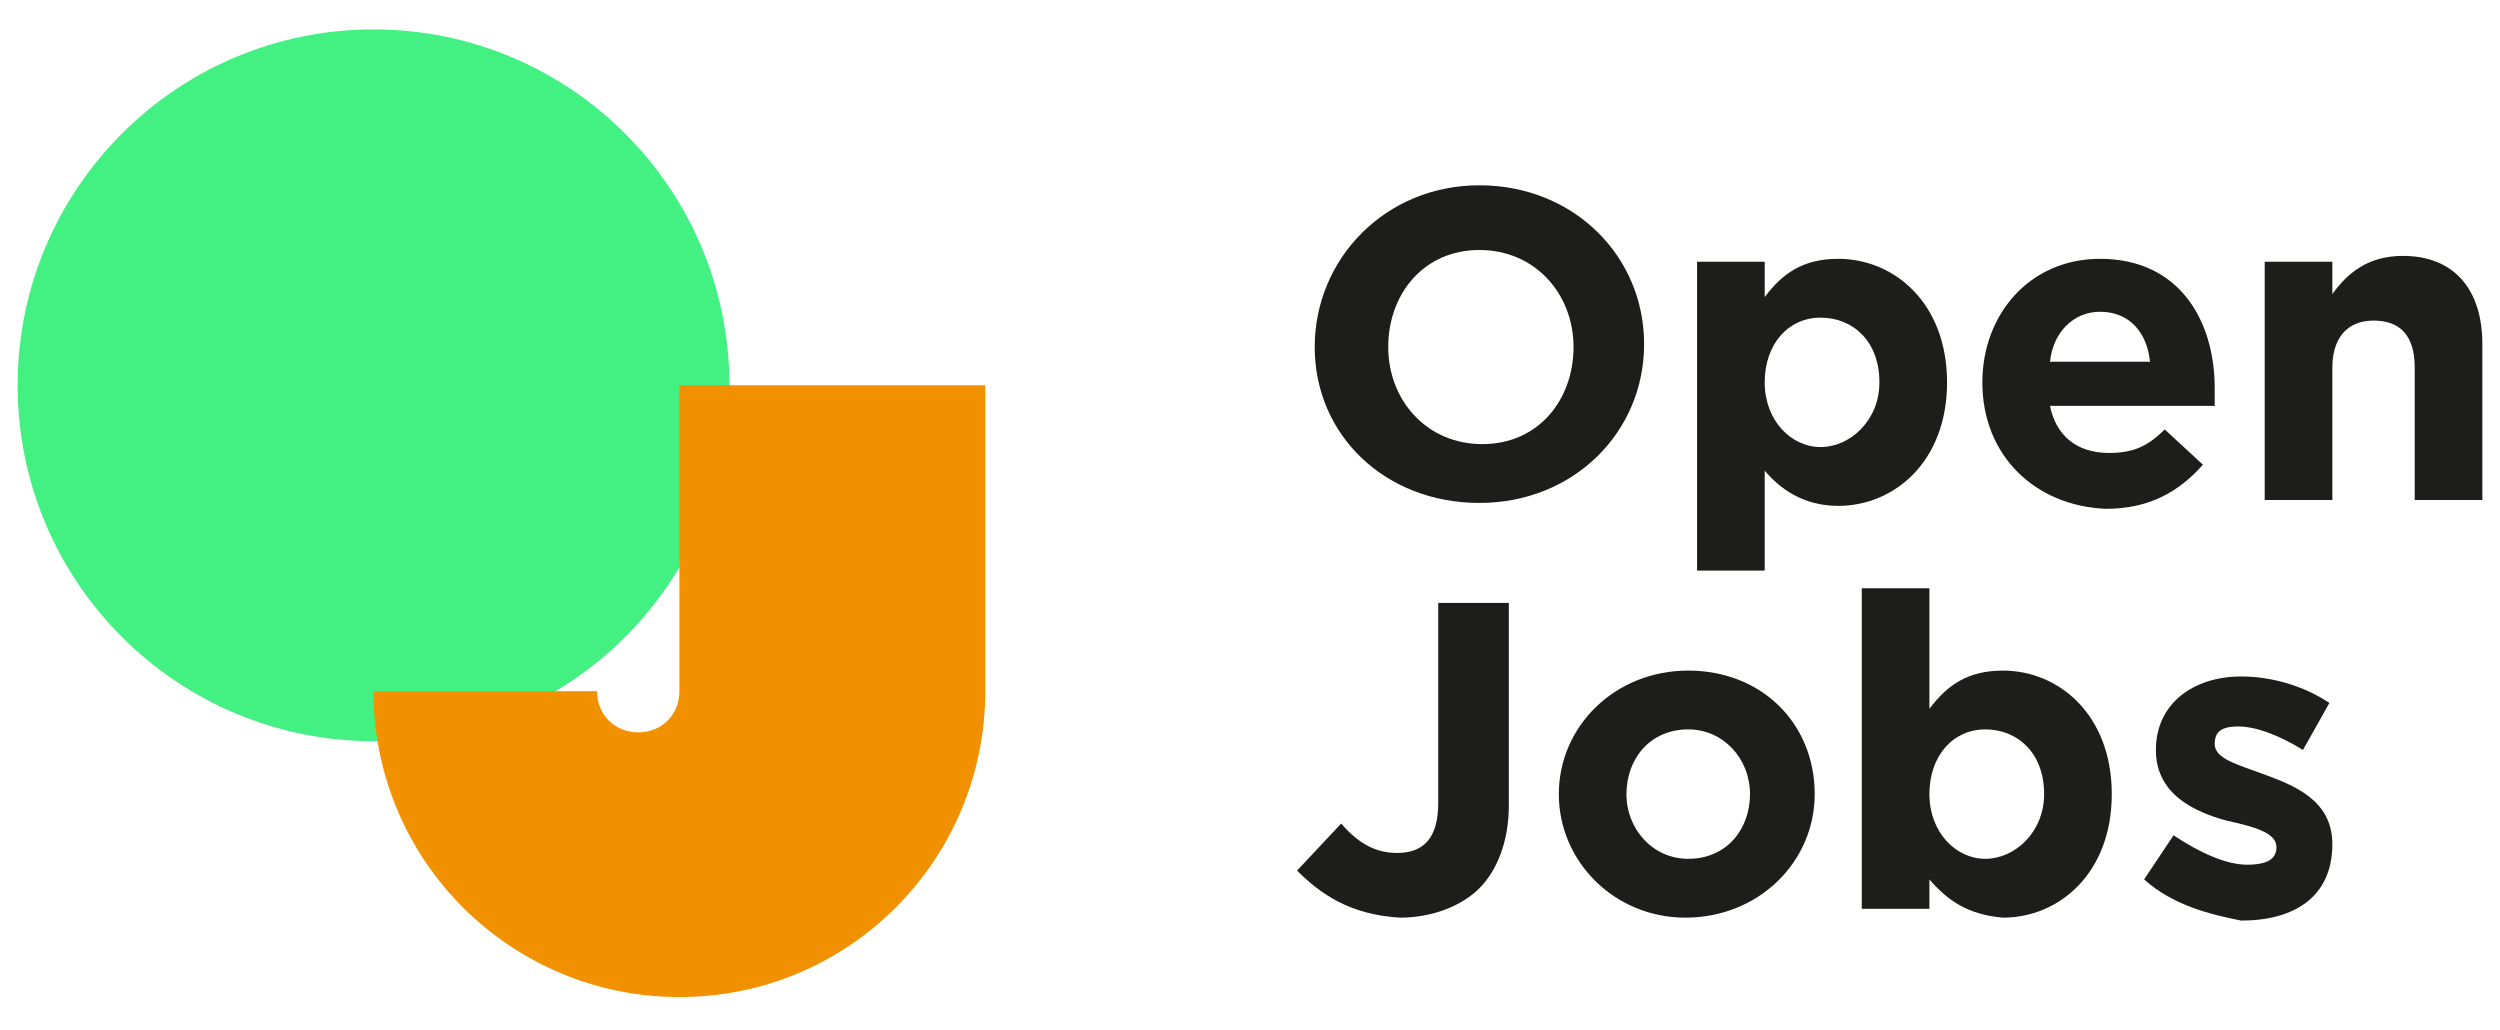
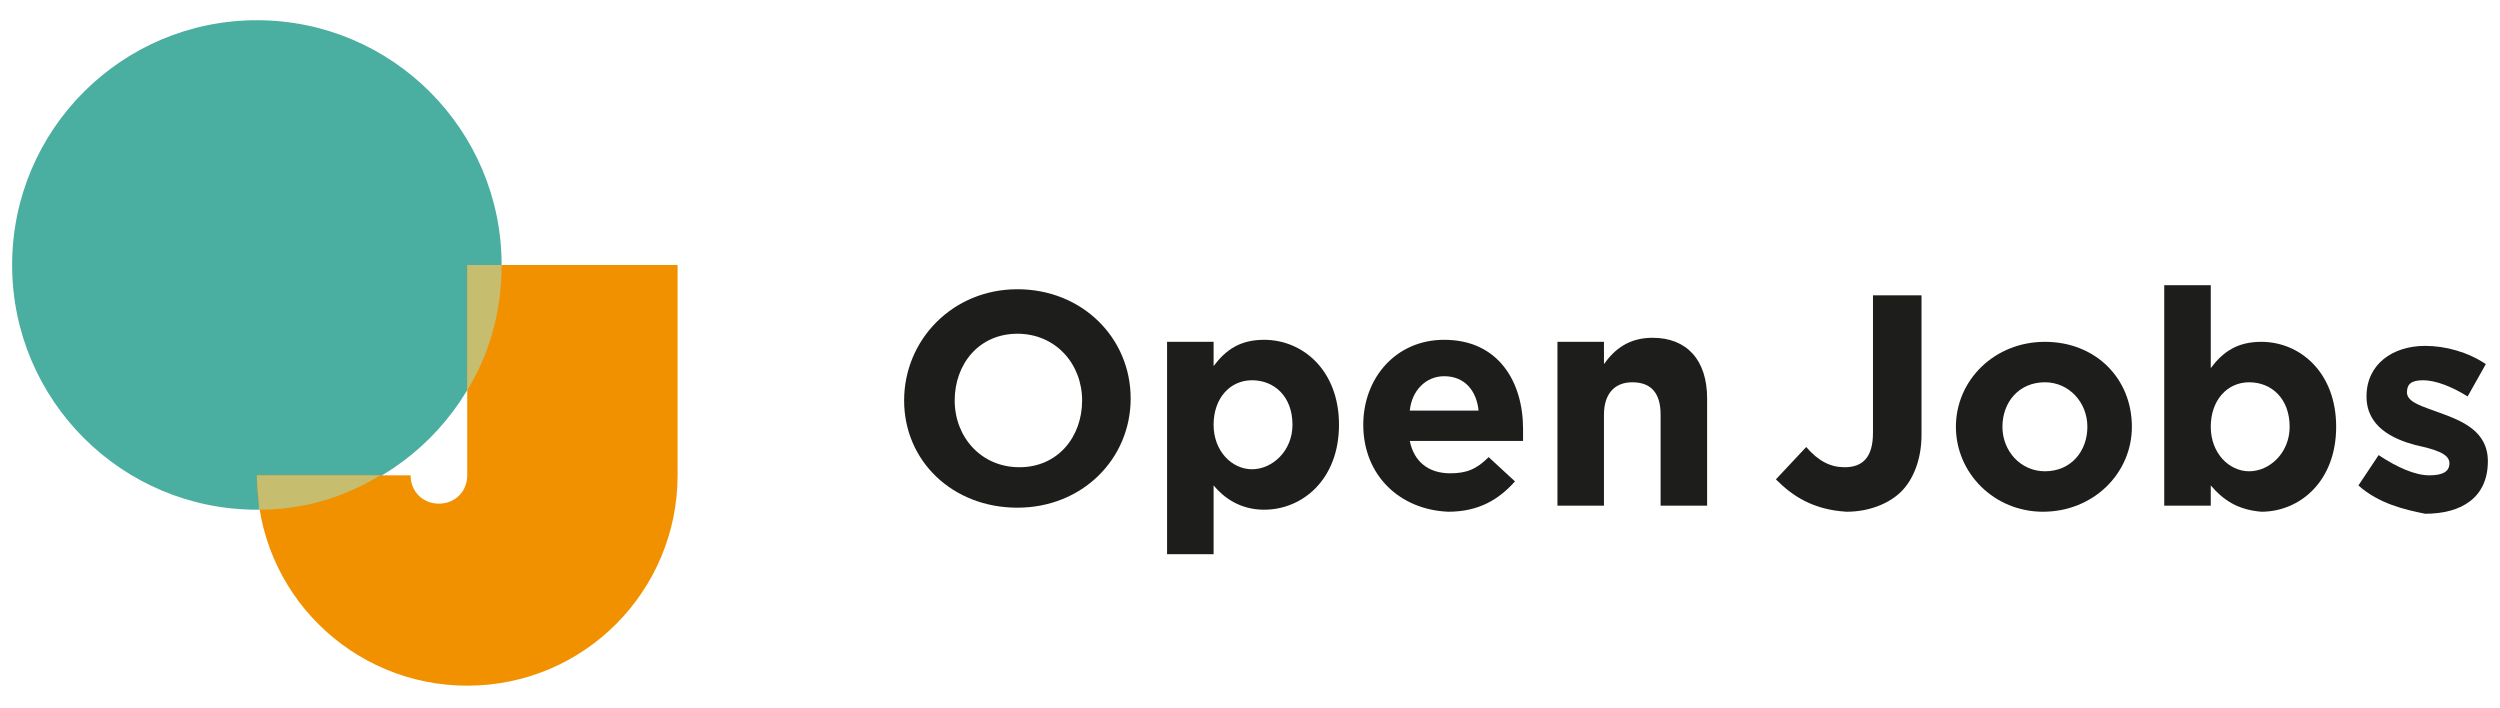
- <svg xmlns="http://www.w3.org/2000/svg" version="1.1" id="Capa_1" x="0px" y="0px" viewBox="0 0 85 35" style="enable-background:new 0 0 85 35;" xml:space="preserve">
+ <svg xmlns="http://www.w3.org/2000/svg" version="1.1" id="Capa_1" x="0px" y="0px" viewBox="0 0 123.6 35" style="enable-background:new 0 0 123.6 35;" xml:space="preserve">
  <style type="text/css">
- 	.st0{fill:#43F082;}
- 	.st1{fill:#1D1D1B;}
+ 	.st0{fill:#1D1D1B;}
+ 	.st1{fill:#4AAEA1;}
	.st2{fill:#F29100;}
+ 	.st3{fill:#C7BD6E;}
</style>
-   <circle class="st0" cx="12.7" cy="13.1" r="12.1" />
  <g>
-     <path class="st1" d="M44.7,11.8L44.7,11.8c0-3,2.4-5.5,5.6-5.5s5.6,2.4,5.6,5.4v0c0,3-2.4,5.4-5.6,5.4S44.7,14.8,44.7,11.8z    M53.5,11.8L53.5,11.8c0-1.8-1.3-3.3-3.2-3.3s-3.1,1.5-3.1,3.3v0c0,1.8,1.3,3.3,3.2,3.3S53.5,13.6,53.5,11.8z" />
-     <path class="st1" d="M57.7,8.9H60v1.2c0.6-0.8,1.3-1.3,2.5-1.3c1.9,0,3.7,1.5,3.7,4.2v0c0,2.7-1.8,4.2-3.7,4.2   c-1.2,0-2-0.6-2.5-1.2v3.4h-2.3V8.9z M63.9,13L63.9,13c0-1.4-0.9-2.2-2-2.2s-1.9,0.9-1.9,2.2v0c0,1.3,0.9,2.2,1.9,2.2   S63.9,14.3,63.9,13z" />
-     <path class="st1" d="M67.4,13L67.4,13c0-2.3,1.6-4.2,4-4.2c2.7,0,3.9,2.1,3.9,4.4c0,0.2,0,0.4,0,0.6h-5.6c0.2,1,0.9,1.6,2,1.6   c0.8,0,1.3-0.2,1.9-0.8l1.3,1.2c-0.8,0.9-1.8,1.5-3.3,1.5C69.2,17.2,67.4,15.5,67.4,13z M73.1,12.3c-0.1-1-0.7-1.7-1.7-1.7   c-0.9,0-1.6,0.7-1.7,1.7H73.1z" />
-     <path class="st1" d="M77,8.9h2.3v1.1c0.5-0.7,1.2-1.3,2.4-1.3c1.7,0,2.7,1.1,2.7,3V17h-2.3v-4.5c0-1.1-0.5-1.6-1.4-1.6   c-0.9,0-1.4,0.6-1.4,1.6V17H77V8.9z" />
-     <path class="st1" d="M44.1,29.6l1.5-1.6c0.6,0.7,1.2,1,1.9,1c0.9,0,1.4-0.5,1.4-1.7v-6.8h2.4v6.9c0,1.2-0.4,2.2-1,2.8   c-0.6,0.6-1.6,1-2.7,1C45.9,31.1,44.9,30.4,44.1,29.6z" />
-     <path class="st1" d="M53,27L53,27c0-2.3,1.9-4.2,4.4-4.2c2.5,0,4.3,1.8,4.3,4.2v0c0,2.3-1.9,4.2-4.4,4.2C54.9,31.2,53,29.3,53,27z    M59.5,27L59.5,27c0-1.2-0.9-2.2-2.1-2.2c-1.3,0-2.1,1-2.1,2.2v0c0,1.2,0.9,2.2,2.1,2.2C58.7,29.2,59.5,28.2,59.5,27z" />
-     <path class="st1" d="M65.6,29.9v1h-2.3V20h2.3v4.1c0.6-0.8,1.3-1.3,2.5-1.3c1.9,0,3.7,1.5,3.7,4.2v0c0,2.7-1.8,4.2-3.7,4.2   C66.9,31.1,66.2,30.6,65.6,29.9z M69.5,27L69.5,27c0-1.4-0.9-2.2-2-2.2s-1.9,0.9-1.9,2.2v0c0,1.3,0.9,2.2,1.9,2.2   S69.5,28.3,69.5,27z" />
-     <path class="st1" d="M72.9,29.9l1-1.5c0.9,0.6,1.8,1,2.5,1c0.7,0,1-0.2,1-0.6v0c0-0.5-0.8-0.7-1.7-0.9c-1.1-0.3-2.4-0.9-2.4-2.4v0   c0-1.6,1.3-2.5,2.9-2.5c1,0,2.1,0.3,3,0.9l-0.9,1.6c-0.8-0.5-1.6-0.8-2.2-0.8c-0.6,0-0.8,0.2-0.8,0.6v0c0,0.5,0.8,0.7,1.6,1   c1.1,0.4,2.4,0.9,2.4,2.4v0c0,1.8-1.3,2.6-3.1,2.6C75.2,31.1,73.9,30.8,72.9,29.9z" />
+     <path class="st0" d="M44.7,19.8L44.7,19.8c0-3,2.4-5.5,5.6-5.5s5.6,2.4,5.6,5.4l0,0c0,3-2.4,5.4-5.6,5.4S44.7,22.8,44.7,19.8z    M53.5,19.8L53.5,19.8c0-1.8-1.3-3.3-3.2-3.3s-3.1,1.5-3.1,3.3l0,0c0,1.8,1.3,3.3,3.2,3.3S53.5,21.6,53.5,19.8z" />
+     <path class="st0" d="M57.7,16.9H60v1.2c0.6-0.8,1.3-1.3,2.5-1.3c1.9,0,3.7,1.5,3.7,4.2l0,0c0,2.7-1.8,4.2-3.7,4.2   c-1.2,0-2-0.6-2.5-1.2v3.4h-2.3C57.7,27.4,57.7,16.9,57.7,16.9z M63.9,21L63.9,21c0-1.4-0.9-2.2-2-2.2S60,19.7,60,21l0,0   c0,1.3,0.9,2.2,1.9,2.2S63.9,22.3,63.9,21z" />
+     <path class="st0" d="M67.4,21L67.4,21c0-2.3,1.6-4.2,4-4.2c2.7,0,3.9,2.1,3.9,4.4c0,0.2,0,0.4,0,0.6h-5.6c0.2,1,0.9,1.6,2,1.6   c0.8,0,1.3-0.2,1.9-0.8l1.3,1.2c-0.8,0.9-1.8,1.5-3.3,1.5C69.2,25.2,67.4,23.5,67.4,21z M73.1,20.3c-0.1-1-0.7-1.7-1.7-1.7   c-0.9,0-1.6,0.7-1.7,1.7H73.1z" />
+     <path class="st0" d="M77,16.9h2.3V18c0.5-0.7,1.2-1.3,2.4-1.3c1.7,0,2.7,1.1,2.7,3V25h-2.3v-4.5c0-1.1-0.5-1.6-1.4-1.6   s-1.4,0.6-1.4,1.6V25H77V16.9z" />
+     <path class="st0" d="M87.8,23.7l1.5-1.6c0.6,0.7,1.2,1,1.9,1c0.9,0,1.4-0.5,1.4-1.7v-6.8H95v6.9c0,1.2-0.4,2.2-1,2.8   c-0.6,0.6-1.6,1-2.7,1C89.6,25.2,88.6,24.5,87.8,23.7z" />
+     <path class="st0" d="M96.7,21.1L96.7,21.1c0-2.3,1.9-4.2,4.4-4.2s4.3,1.8,4.3,4.2l0,0c0,2.3-1.9,4.2-4.4,4.2   C98.6,25.3,96.7,23.4,96.7,21.1z M103.2,21.1L103.2,21.1c0-1.2-0.9-2.2-2.1-2.2c-1.3,0-2.1,1-2.1,2.2l0,0c0,1.2,0.9,2.2,2.1,2.2   C102.4,23.3,103.2,22.3,103.2,21.1z" />
+     <path class="st0" d="M109.3,24v1H107V14.1h2.3v4.1c0.6-0.8,1.3-1.3,2.5-1.3c1.9,0,3.7,1.5,3.7,4.2l0,0c0,2.7-1.8,4.2-3.7,4.2   C110.6,25.2,109.9,24.7,109.3,24z M113.2,21.1L113.2,21.1c0-1.4-0.9-2.2-2-2.2s-1.9,0.9-1.9,2.2l0,0c0,1.3,0.9,2.2,1.9,2.2   S113.2,22.4,113.2,21.1z" />
+     <path class="st0" d="M116.6,24l1-1.5c0.9,0.6,1.8,1,2.5,1s1-0.2,1-0.6l0,0c0-0.5-0.8-0.7-1.7-0.9c-1.1-0.3-2.4-0.9-2.4-2.4l0,0   c0-1.6,1.3-2.5,2.9-2.5c1,0,2.1,0.3,3,0.9l-0.9,1.6c-0.8-0.5-1.6-0.8-2.2-0.8S119,19,119,19.4l0,0c0,0.5,0.8,0.7,1.6,1   c1.1,0.4,2.4,0.9,2.4,2.4l0,0c0,1.8-1.3,2.6-3.1,2.6C118.9,25.2,117.6,24.9,116.6,24z" />
  </g>
-   <path class="st2" d="M23.1,13.1v10.4c0,0.8-0.6,1.4-1.4,1.4s-1.4-0.6-1.4-1.4h-7.6c0,5.8,4.7,10.4,10.4,10.4h0  c5.8,0,10.4-4.7,10.4-10.4V13.1H23.1z" />
+   <circle class="st1" cx="12.7" cy="13.1" r="12.1" />
+   <path class="st2" d="M23.1,13.1v10.4c0,0.8-0.6,1.4-1.4,1.4s-1.4-0.6-1.4-1.4h-7.6c0,5.8,4.7,10.4,10.4,10.4l0,0  c5.8,0,10.4-4.7,10.4-10.4V13.1H23.1z" />
+   <g>
+     <path class="st3" d="M12.7,23.5c0,0.6,0.1,1.1,0.1,1.7c2.2,0,4.2-0.6,6-1.7H12.7z" />
+     <path class="st3" d="M23.1,19.3c1.1-1.8,1.7-3.9,1.7-6.2h-1.7V19.3z" />
+   </g>
</svg>
